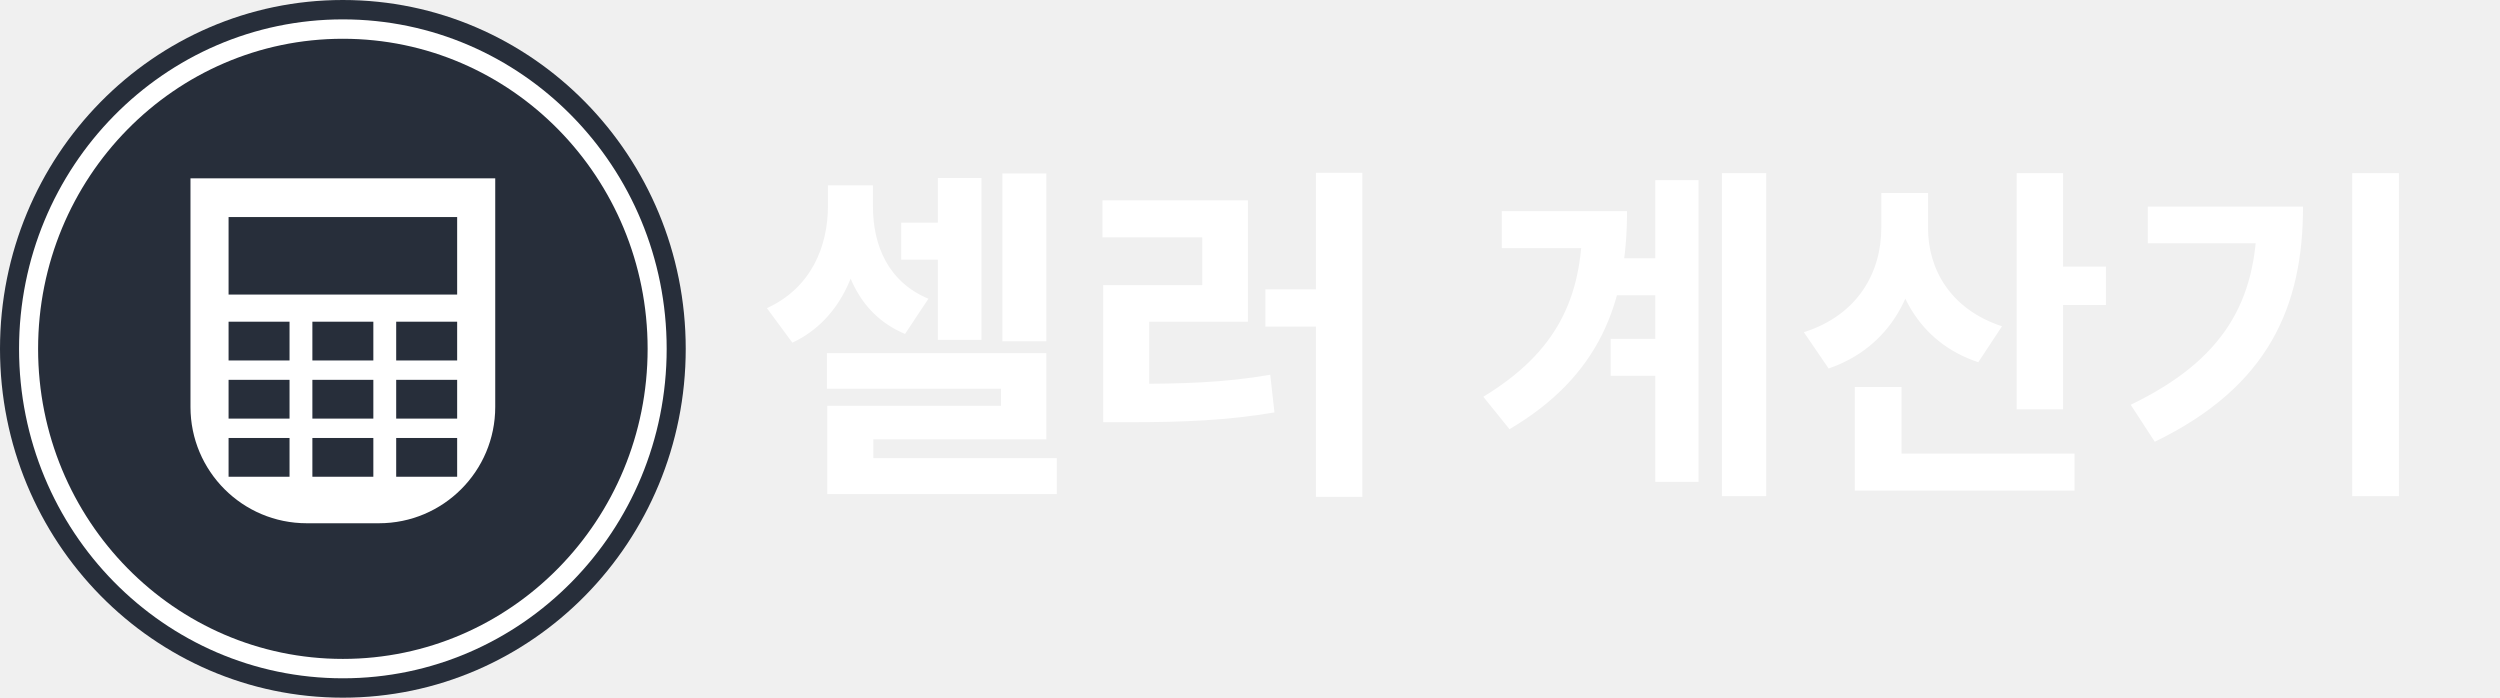
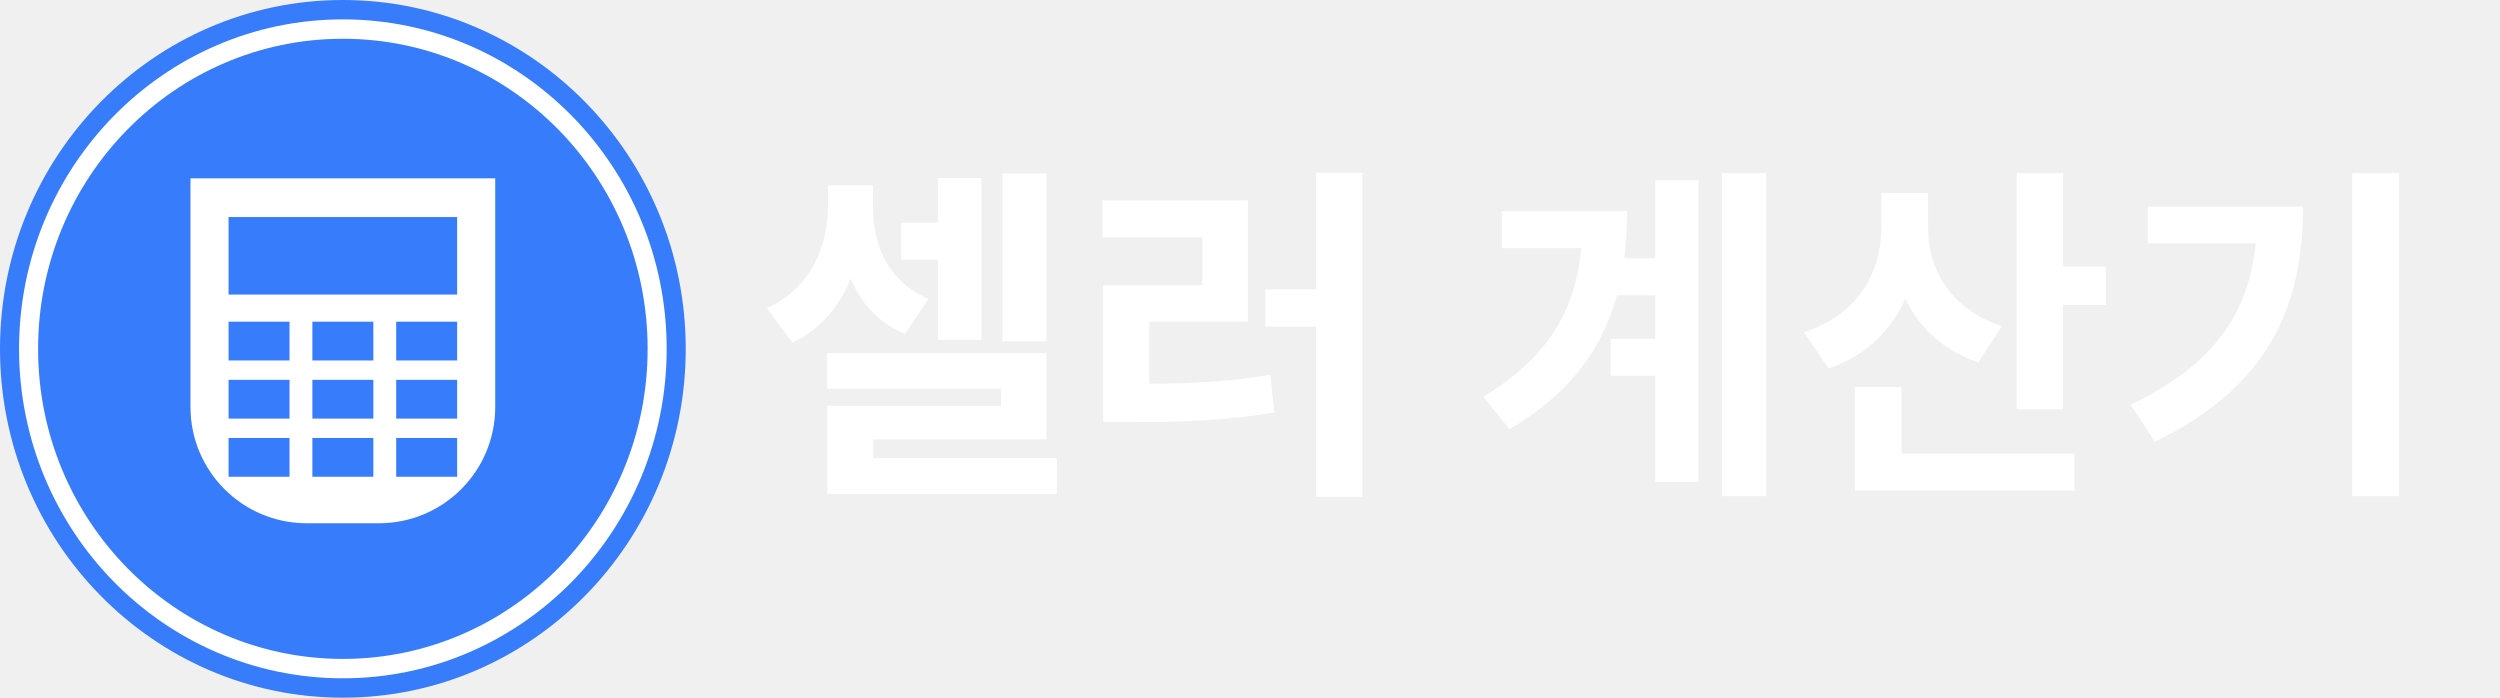
<svg xmlns="http://www.w3.org/2000/svg" width="172" height="48" viewBox="0 0 172 48" fill="none">
-   <ellipse cx="23.589" cy="24" rx="23.589" ry="24" fill="#272E3A" />
+   <ellipse cx="23.589" cy="24" rx="23.589" ry="24" fill="#377CFB" />
  <ellipse cx="23.589" cy="24" rx="22.278" ry="22.667" fill="white" />
-   <ellipse cx="23.589" cy="24" rx="20.968" ry="21.333" fill="#272E3A" />
+   <ellipse cx="23.589" cy="24" rx="20.968" ry="21.333" fill="#377CFB" />
  <path d="M13.105 12.267H34.072V28C34.072 32.418 30.491 36 26.072 36H21.105C16.686 36 13.105 32.418 13.105 28V12.267Z" fill="white" />
-   <rect x="15.726" y="14.933" width="15.726" height="5.333" fill="#272E3A" />
-   <rect x="15.726" y="22.133" width="4.194" height="2.667" fill="#272E3A" />
-   <rect x="15.726" y="26.133" width="4.194" height="2.667" fill="#272E3A" />
-   <rect x="15.726" y="30.133" width="4.194" height="2.667" fill="#272E3A" />
-   <rect x="21.492" y="22.133" width="4.194" height="2.667" fill="#272E3A" />
-   <rect x="21.492" y="26.133" width="4.194" height="2.667" fill="#272E3A" />
-   <rect x="21.492" y="30.133" width="4.194" height="2.667" fill="#272E3A" />
-   <rect x="27.258" y="22.133" width="4.194" height="2.667" fill="#272E3A" />
-   <rect x="27.258" y="26.133" width="4.194" height="2.667" fill="#272E3A" />
-   <rect x="27.258" y="30.133" width="4.194" height="2.667" fill="#272E3A" />
+   <rect x="15.726" y="14.933" width="15.726" height="5.333" fill="#377CFB" />
+   <rect x="15.726" y="22.133" width="4.194" height="2.667" fill="#377CFB" />
+   <rect x="15.726" y="26.133" width="4.194" height="2.667" fill="#377CFB" />
+   <rect x="15.726" y="30.133" width="4.194" height="2.667" fill="#377CFB" />
+   <rect x="21.492" y="22.133" width="4.194" height="2.667" fill="#377CFB" />
+   <rect x="21.492" y="26.133" width="4.194" height="2.667" fill="#377CFB" />
+   <rect x="21.492" y="30.133" width="4.194" height="2.667" fill="#377CFB" />
+   <rect x="27.258" y="22.133" width="4.194" height="2.667" fill="#377CFB" />
+   <rect x="27.258" y="26.133" width="4.194" height="2.667" fill="#377CFB" />
+   <rect x="27.258" y="30.133" width="4.194" height="2.667" fill="#377CFB" />
  <path d="M62.003 15.32H65.699V17.864H62.003V15.32ZM56.963 12.752H59.411V14.168C59.411 18.152 57.995 21.944 54.515 23.576L52.763 21.2C55.811 19.808 56.963 16.952 56.963 14.168V12.752ZM57.659 12.752H60.059V14.192C60.059 16.904 61.115 19.4 63.875 20.552L62.267 22.976C58.835 21.536 57.659 18.104 57.659 14.192V12.752ZM68.963 11.936H71.987V23.48H68.963V11.936ZM64.523 12.248H67.523V23.384H64.523V12.248ZM56.891 24.296H71.987V30.224H60.083V32.936H56.915V27.92H68.867V26.744H56.891V24.296ZM56.915 31.52H72.707V33.992H56.915V31.52ZM90.538 11.888H93.73V34.184H90.538V11.888ZM87.058 19.904H91.186V22.472H87.058V19.904ZM75.898 26.408H77.722C81.322 26.408 84.178 26.336 87.394 25.784L87.682 28.376C84.394 28.928 81.418 29.048 77.722 29.048H75.898V26.408ZM75.85 13.784H85.858V22.136H79.066V27.2H75.898V19.616H82.714V16.328H75.85V13.784ZM110.932 17.768H115.444V20.312H110.932V17.768ZM110.812 23.312H115.348V25.856H110.812V23.312ZM118.468 11.912H121.516V34.136H118.468V11.912ZM113.884 12.392H116.86V33.152H113.884V12.392ZM108.868 14.528H111.94C111.94 20.84 110.044 25.88 103.852 29.528L102.052 27.296C107.068 24.248 108.868 20.552 108.868 15.176V14.528ZM103.324 14.528H109.948V17.072H103.324V14.528ZM129.434 13.28H132.05V15.68C132.05 20.096 130.058 23.888 125.81 25.352L124.106 22.856C127.874 21.656 129.434 18.68 129.434 15.68V13.28ZM130.058 13.28H132.65V15.704C132.65 18.488 134.162 21.272 137.738 22.448L136.106 24.92C131.978 23.552 130.058 19.88 130.058 15.704V13.28ZM138.746 11.912H141.938V28.16H138.746V11.912ZM141.026 18.344H144.89V20.984H141.026V18.344ZM127.61 31.208H142.73V33.752H127.61V31.208ZM127.61 26.624H130.826V32.552H127.61V26.624ZM161.832 11.912H165.048V34.136H161.832V11.912ZM155.28 14.216H158.448C158.448 21.008 156.144 26.576 148.248 30.392L146.592 27.848C152.976 24.776 155.28 20.744 155.28 14.792V14.216ZM147.768 14.216H156.792V16.736H147.768V14.216Z" fill="white" />
</svg>
